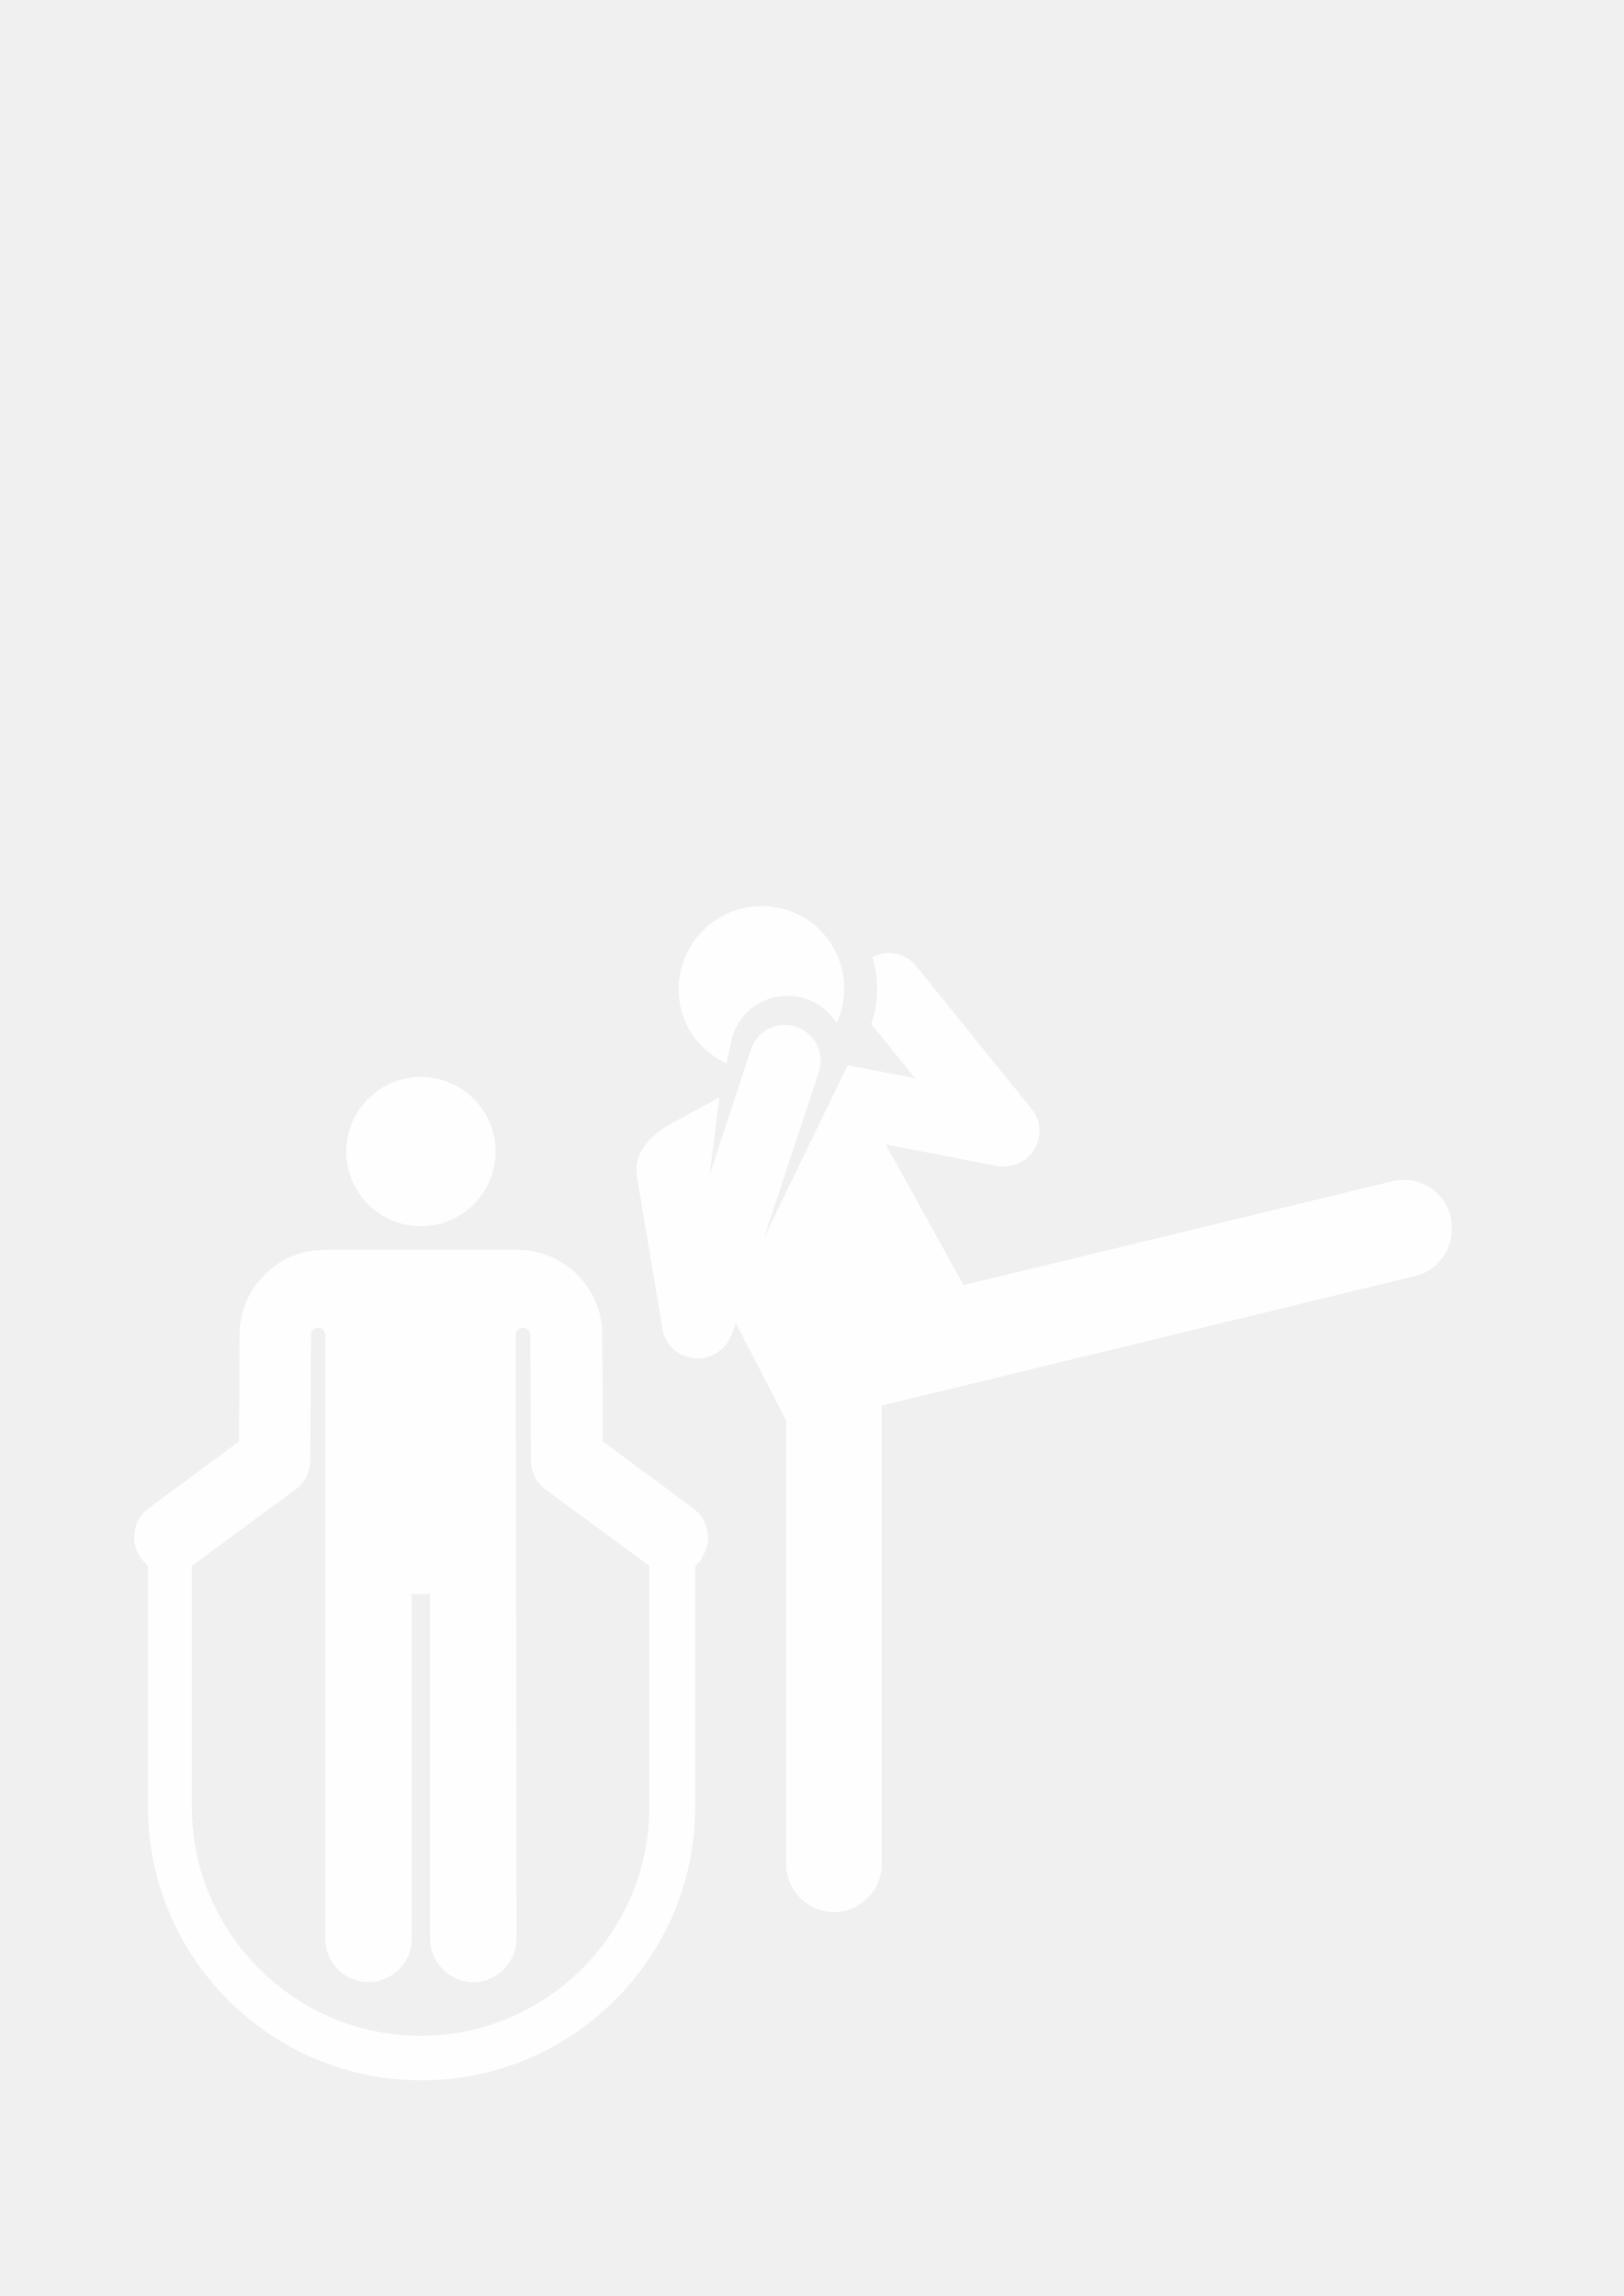
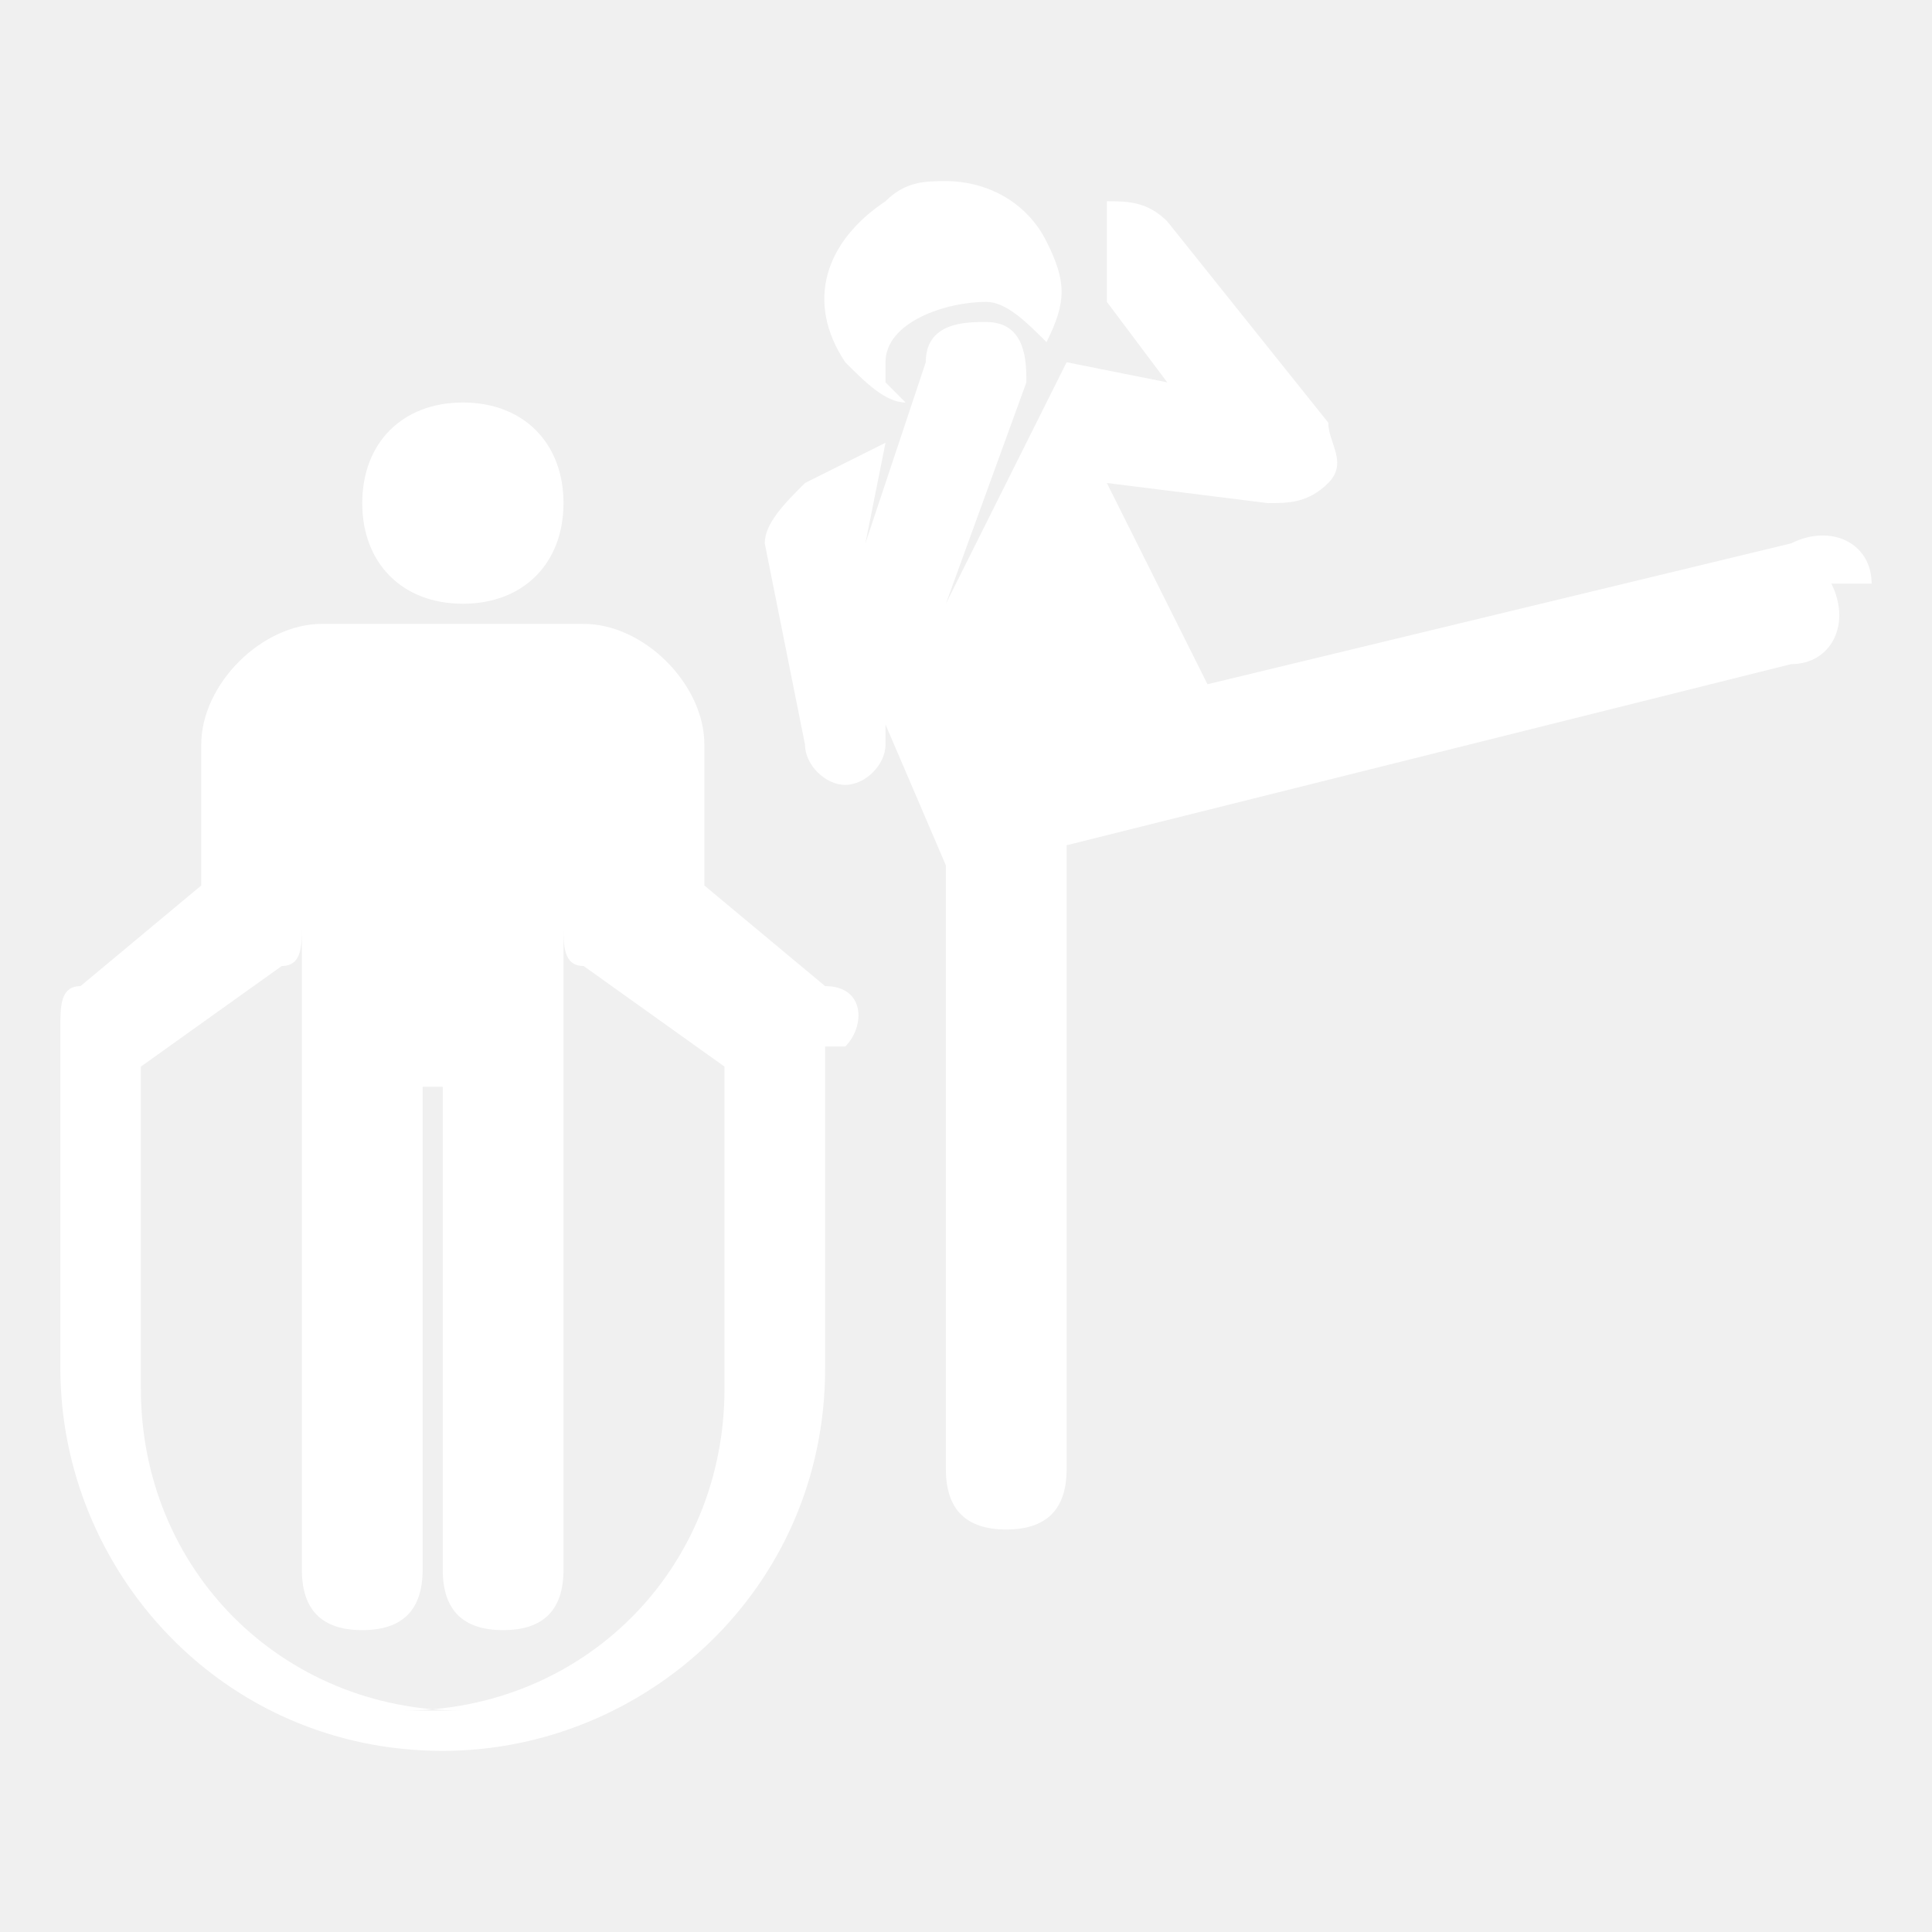
- <svg xmlns="http://www.w3.org/2000/svg" xml:space="preserve" width="2480px" height="3508px" version="1.1" style="shape-rendering:geometricPrecision; text-rendering:geometricPrecision; image-rendering:optimizeQuality; fill-rule:evenodd; clip-rule:evenodd" viewBox="0 0 2480 3507">
+ <svg xmlns="http://www.w3.org/2000/svg" xml:space="preserve" width="96px" height="96px" version="1.0" style="shape-rendering:geometricPrecision; text-rendering:geometricPrecision; image-rendering:optimizeQuality; fill-rule:evenodd; clip-rule:evenodd" viewBox="0 0 96 96">
  <defs>
    <style type="text/css">
   
-     .fil0 {fill:#FEFEFE}
+     .fil0 {fill:white}
   
  </style>
  </defs>
  <g id="Camada_x0020_1">
    <g id="_439099416">
-       <path class="fil0" d="M1071 2381c18,-24 13,-59 -12,-77l-138 -102 -1 -164c0,-71 -59,-129 -130,-129l-294 0c-71,0 -130,58 -130,129l-1 164 -138 102c-15,11 -22,27 -22,44 0,11 3,23 11,33 3,4 7,8 10,11l0 368c0,230 187,418 418,418 230,0 418,-187 418,-418l0 -368c4,-3 7,-7 10,-11zm-428 729c-193,0 -350,-157 -350,-350l0 -368 159 -117c14,-10 22,-27 22,-44l1 -192c0,-6 5,-11 11,-11 6,0 11,5 11,11l0 923c0,36 29,66 66,66 36,0 66,-30 66,-66l0 -527 28 0 0 527c0,36 30,66 66,66 36,0 66,-30 66,-66l-1 -923c0,-6 5,-11 11,-11 6,0 11,5 11,11l0 0 1 192c0,17 8,34 22,44l159 117 0 368c0,193 -157,350 -350,350z" />
-       <path class="fil0" d="M757 1759c0,63 -51,114 -114,114 -63,0 -114,-51 -114,-114 0,-63 51,-114 114,-114 63,0 114,51 114,114z" />
+       <path class="fil0" d="M42 52c1,-1 1,-3 -1,-3l-6 -5 0 -7c0,-3 -3,-6 -6,-6l-13 0c-3,0 -6,3 -6,6l0 7 -6 5c-1,0 -1,1 -1,2 0,0 0,1 0,1 0,0 0,0 0,0l0 16c0,10 8,19 19,19 10,0 19,-8 19,-19l0 -16c0,0 0,0 0,0l0 0 1 0zm-19 33c-9,0 -16,-7 -16,-16l0 -16 7 -5c1,0 1,-1 1,-2l0 -9c0,0 0,0 0,0 0,0 0,0 0,0l0 41c0,2 1,3 3,3 2,0 3,-1 3,-3l0 -24 1 0 0 24c0,2 1,3 3,3 2,0 3,-1 3,-3l0 -41c0,0 0,0 0,0 0,0 0,0 0,0l0 0 0 9c0,1 0,2 1,2l7 5 0 16c0,9 -7,16 -16,16l0 0 3 0z" />
+       <path class="fil0" d="M28 25c0,3 -2,5 -5,5 -3,0 -5,-2 -5,-5 0,-3 2,-5 5,-5 3,0 5,2 5,5z" />
    </g>
    <g id="_441290488">
-       <path class="fil0" d="M2216 1858c-9,-39 -49,-63 -88,-54l-656 159 -119 -215 170 33c22,4 45,-6 57,-25 12,-20 10,-44 -4,-62l-176 -218c-17,-21 -45,-26 -67,-14 10,34 9,70 -2,102l67 83 -103 -20 -128 264 84 -254c9,-29 -6,-59 -35,-69 -29,-9 -59,6 -69,35l-63 192 15 -119c0,0 0,0 0,0l-84 46c-21,15 -48,39 -42,75l39 233c4,26 27,45 54,45 23,0 44,-15 52,-37l6 -17 77 149 0 678c0,40 33,73 73,73 40,0 73,-33 73,-73l0 -701c0,0 9,-2 815,-198 39,-9 63,-49 54,-88z" />
-       <path class="fil0" d="M1110 1624l7 -33c10,-48 56,-78 104,-68 25,5 45,20 57,40 16,-35 16,-78 -4,-114 -23,-42 -66,-65 -111,-65 -21,0 -42,5 -61,16 -61,34 -83,110 -50,171 13,24 34,42 57,53z" />
+       <path class="fil0" d="M93 29c0,-2 -2,-3 -4,-2l-29 7 -5 -10 8 1c1,0 2,0 3,-1 1,-1 0,-2 0,-3l-8 -10c-1,-1 -2,-1 -3,-1 0,2 0,3 0,5l3 4 -5 -1 -6 12 4 -11c0,-1 0,-3 -2,-3 -1,0 -3,0 -3,2l-3 9 1 -5c0,0 0,0 0,0l-4 2c-1,1 -2,2 -2,3l2 10c0,1 1,2 2,2 1,0 2,-1 2,-2l0 -1 3 7 0 30c0,2 1,3 3,3 2,0 3,-1 3,-3l0 -31c0,0 0,0 36,-9 2,0 3,-2 2,-4l0 0 2 0z" />
+       <path class="fil0" d="M44 19l0 -1c0,-2 3,-3 5,-3 1,0 2,1 3,2 1,-2 1,-3 0,-5 -1,-2 -3,-3 -5,-3 -1,0 -2,0 -3,1 -3,2 -4,5 -2,8 1,1 2,2 3,2l0 0 -1 -1z" />
    </g>
  </g>
</svg>
